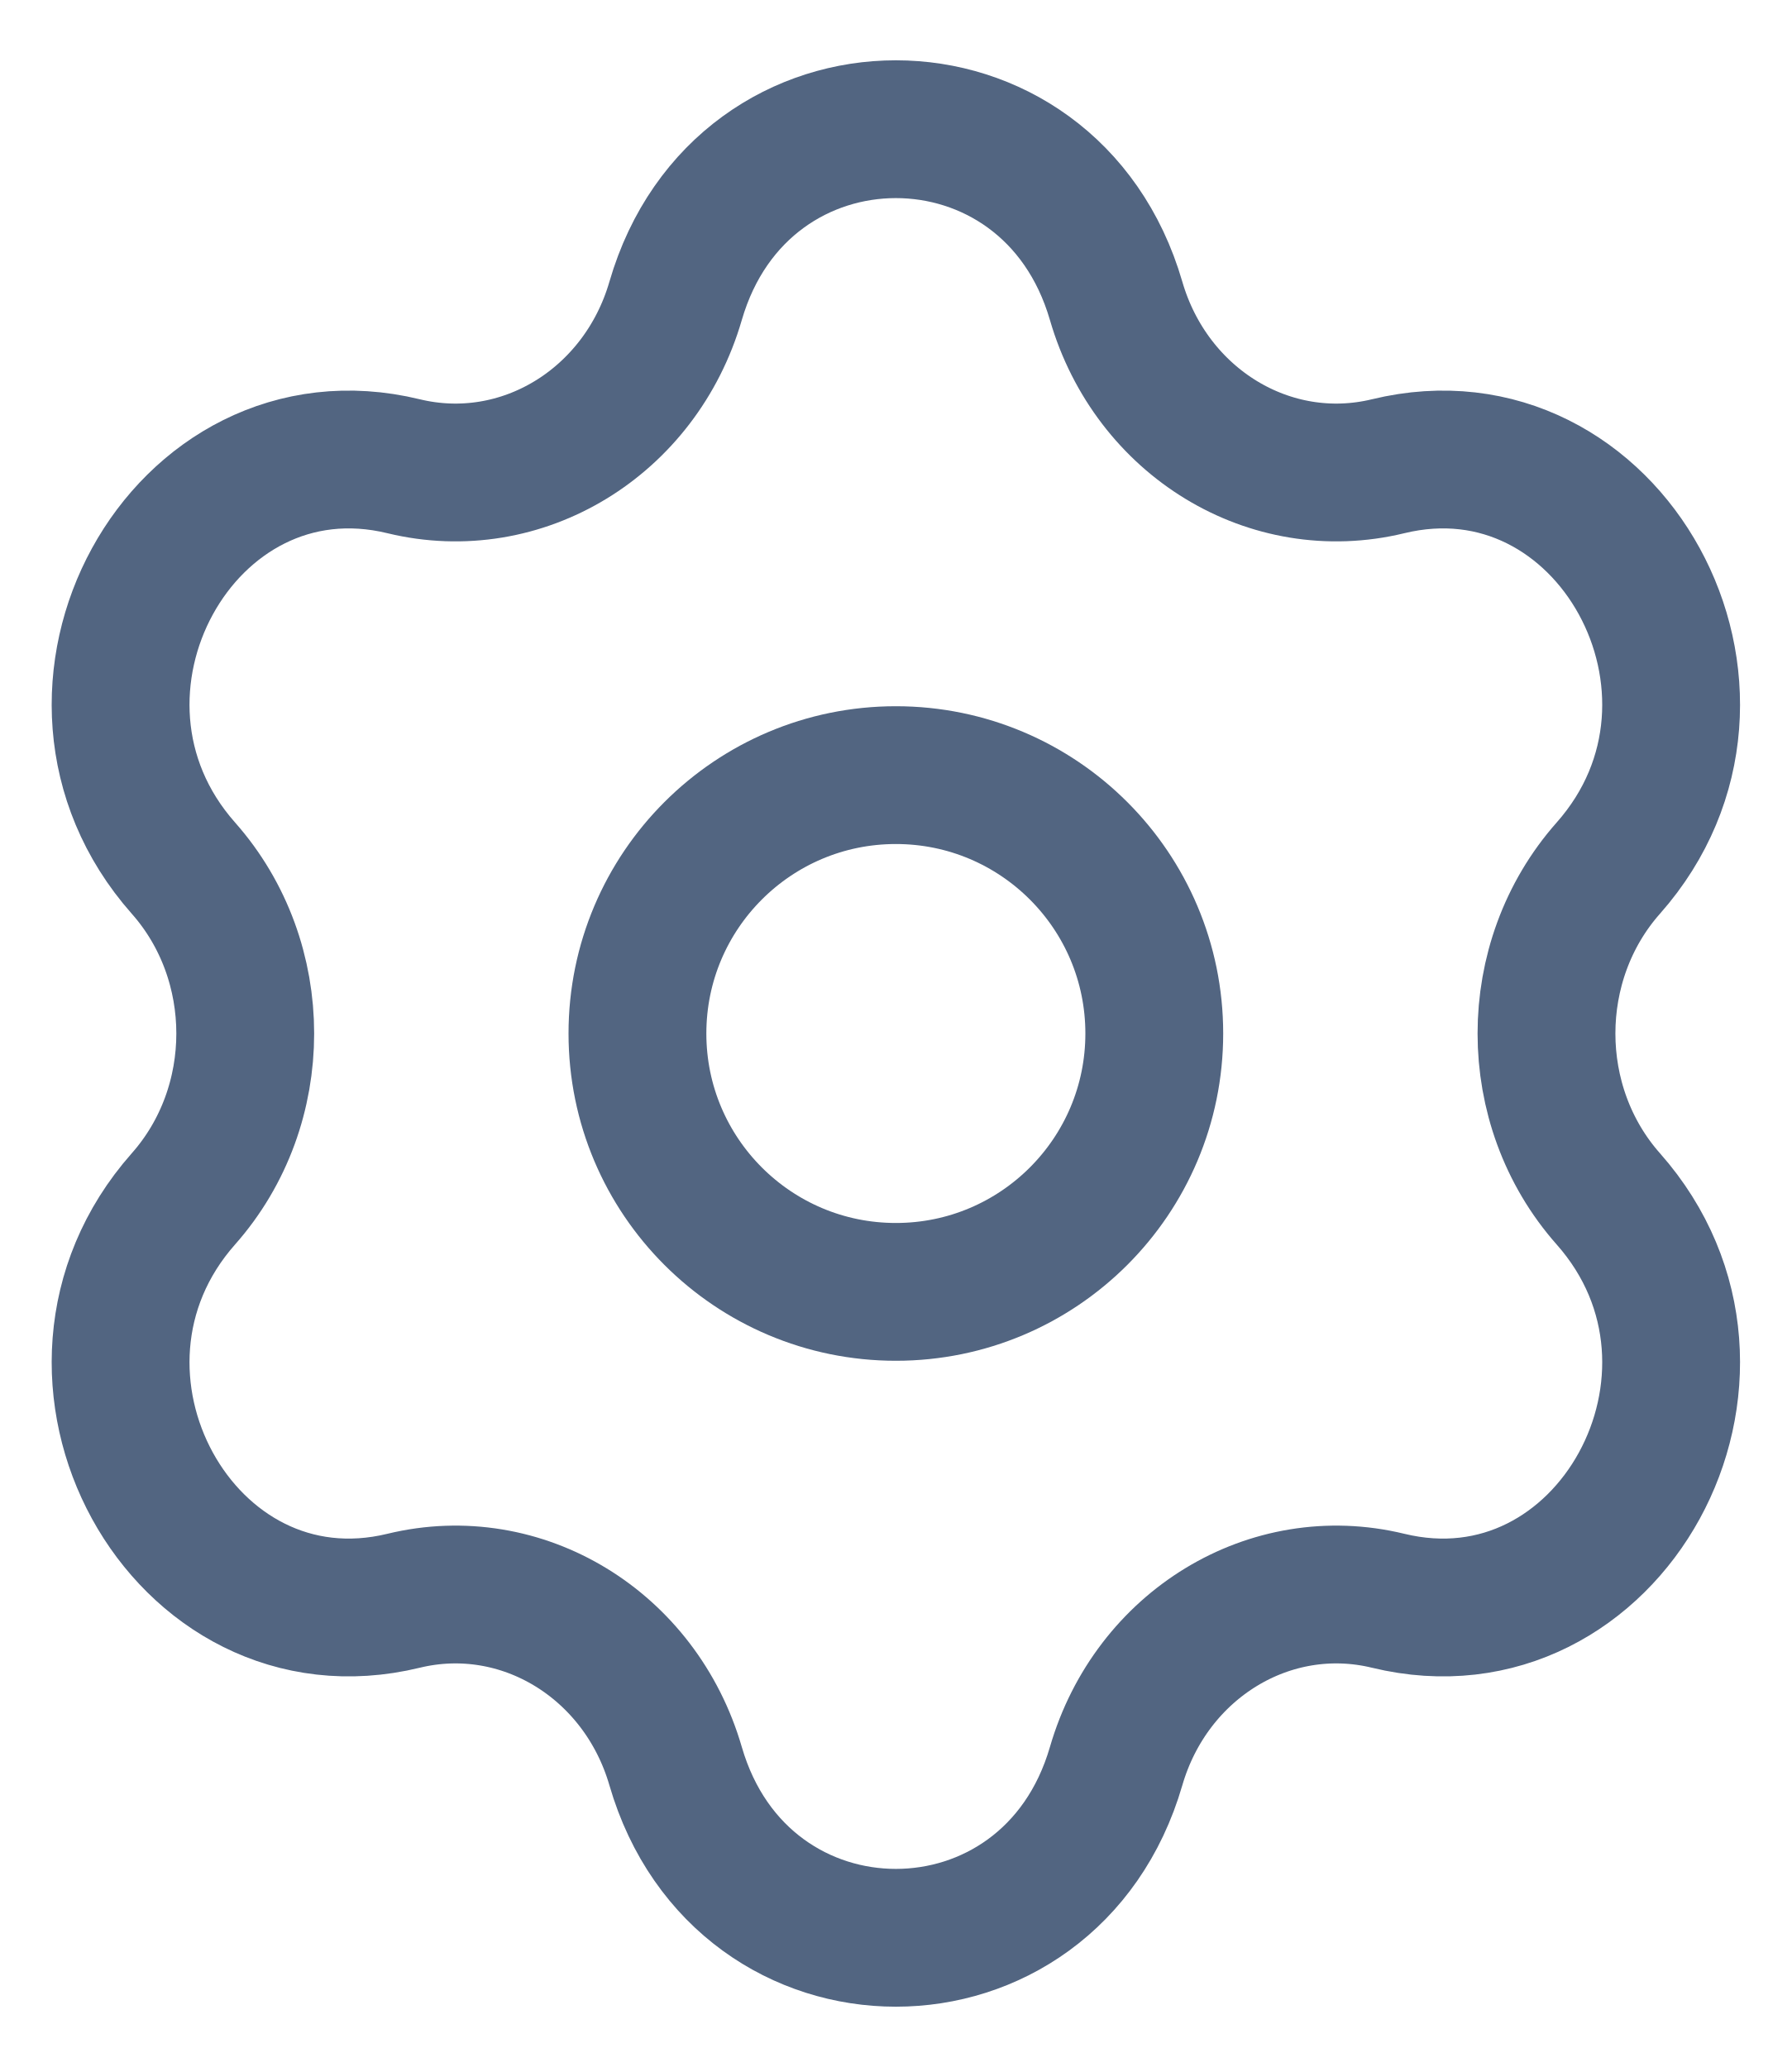
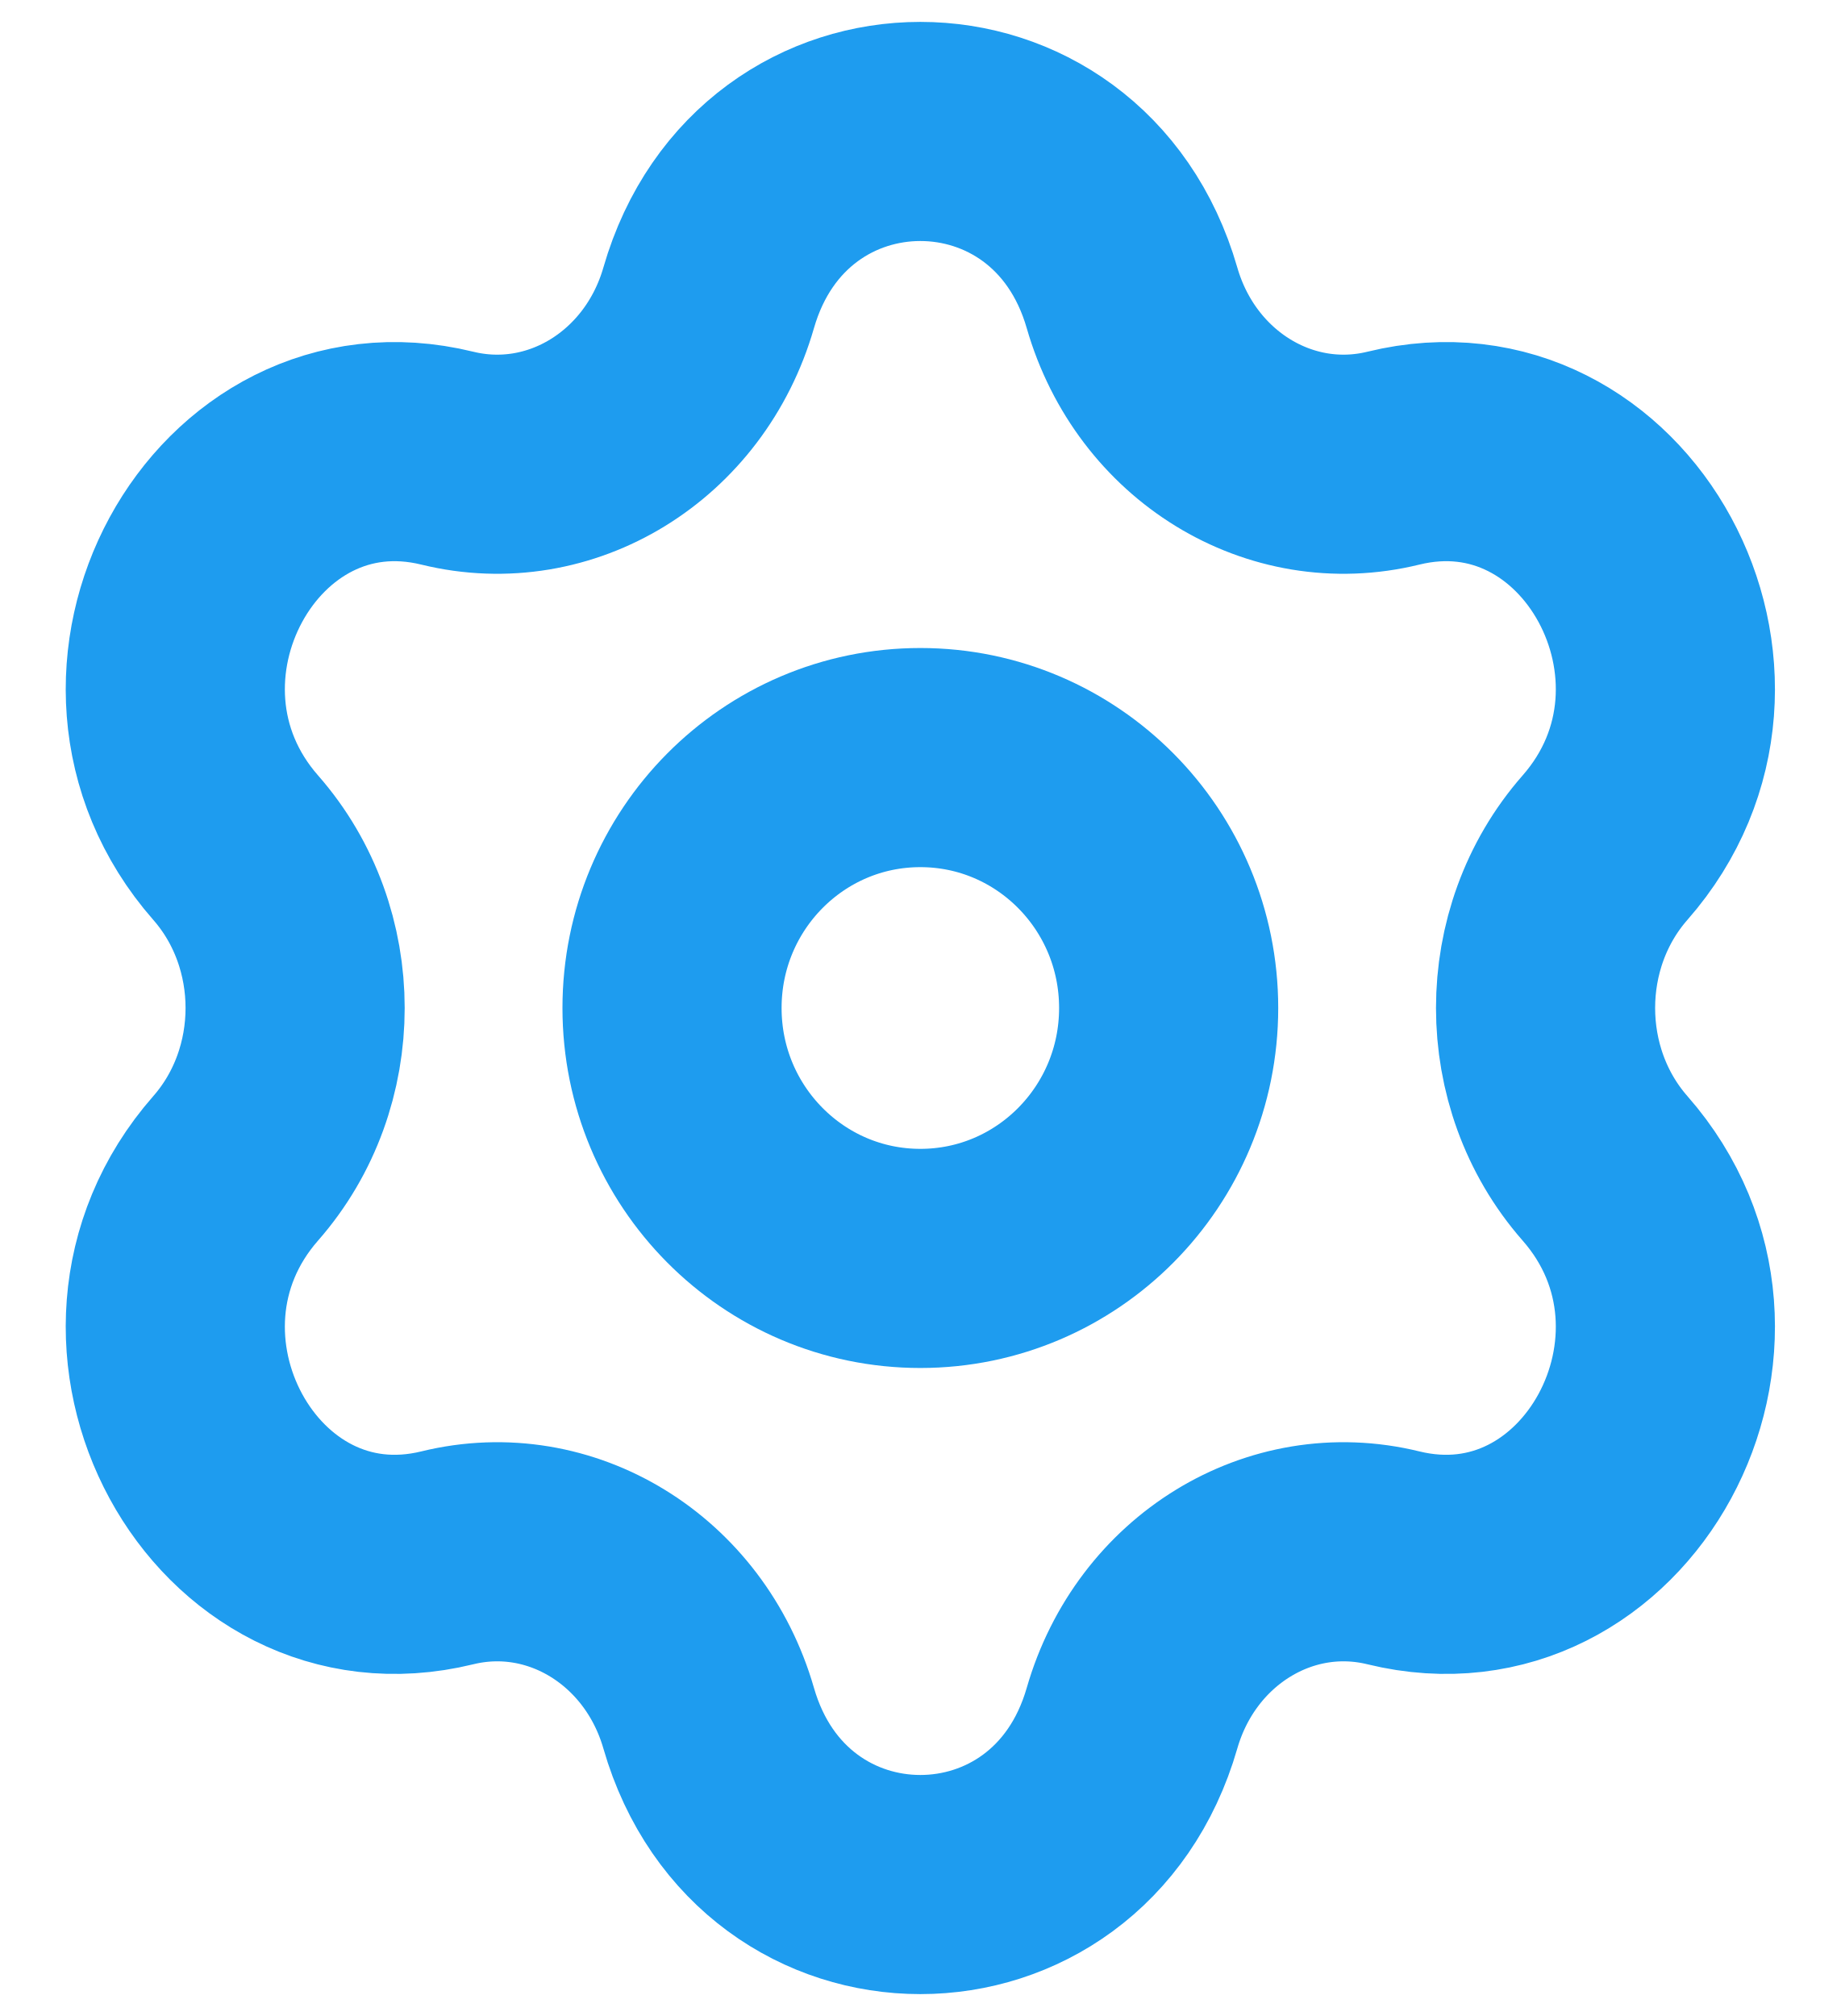
- <svg xmlns="http://www.w3.org/2000/svg" width="26" height="30" viewBox="0 0 26 30" fill="none">
-   <path d="M16.75 15C16.75 17.071 15.071 18.75 13 18.75C10.929 18.75 9.25 17.071 9.25 15C9.25 12.929 10.929 11.25 13 11.25C15.071 11.25 16.75 12.929 16.75 15Z" stroke="#526581" stroke-width="2" />
-   <path d="M9.804 4.366C10.769 1.045 15.231 1.045 16.196 4.366C16.709 6.134 18.433 7.182 20.143 6.767C23.355 5.986 25.586 10.058 23.339 12.599C22.142 13.951 22.142 16.049 23.339 17.401C25.586 19.942 23.355 24.014 20.143 23.233C18.433 22.818 16.709 23.866 16.196 25.634C15.231 28.955 10.769 28.955 9.804 25.634C9.291 23.866 7.567 22.818 5.857 23.233C2.645 24.014 0.414 19.942 2.661 17.401C3.858 16.049 3.858 13.951 2.661 12.599C0.414 10.058 2.645 5.986 5.857 6.767C7.567 7.182 9.291 6.134 9.804 4.366Z" stroke="#526581" stroke-width="2" />
+ <svg xmlns="http://www.w3.org/2000/svg" width="21" height="23" viewBox="0 0 21 23" fill="none">
+   <path d="M13.333 11.5C13.333 13.078 12.065 14.357 10.5 14.357C8.935 14.357 7.667 13.078 7.667 11.5C7.667 9.922 8.935 8.643 10.5 8.643C12.065 8.643 13.333 9.922 13.333 11.5Z" stroke="#1E9CEF" stroke-width="2.5" />
+   <path d="M8.085 3.398C8.814 0.867 12.186 0.867 12.915 3.398C13.303 4.745 14.605 5.544 15.897 5.227C18.324 4.632 20.01 7.735 18.311 9.671C17.407 10.701 17.407 12.299 18.311 13.329C20.01 15.265 18.324 18.367 15.897 17.773C14.605 17.456 13.303 18.255 12.915 19.602C12.186 22.133 8.814 22.133 8.085 19.602C7.697 18.255 6.395 17.456 5.103 17.773C2.676 18.367 0.99 15.265 2.689 13.329C3.593 12.299 3.593 10.701 2.689 9.671C0.99 7.735 2.676 4.632 5.103 5.227C6.395 5.544 7.697 4.745 8.085 3.398Z" stroke="#1E9CEF" stroke-width="2.5" />
</svg>
